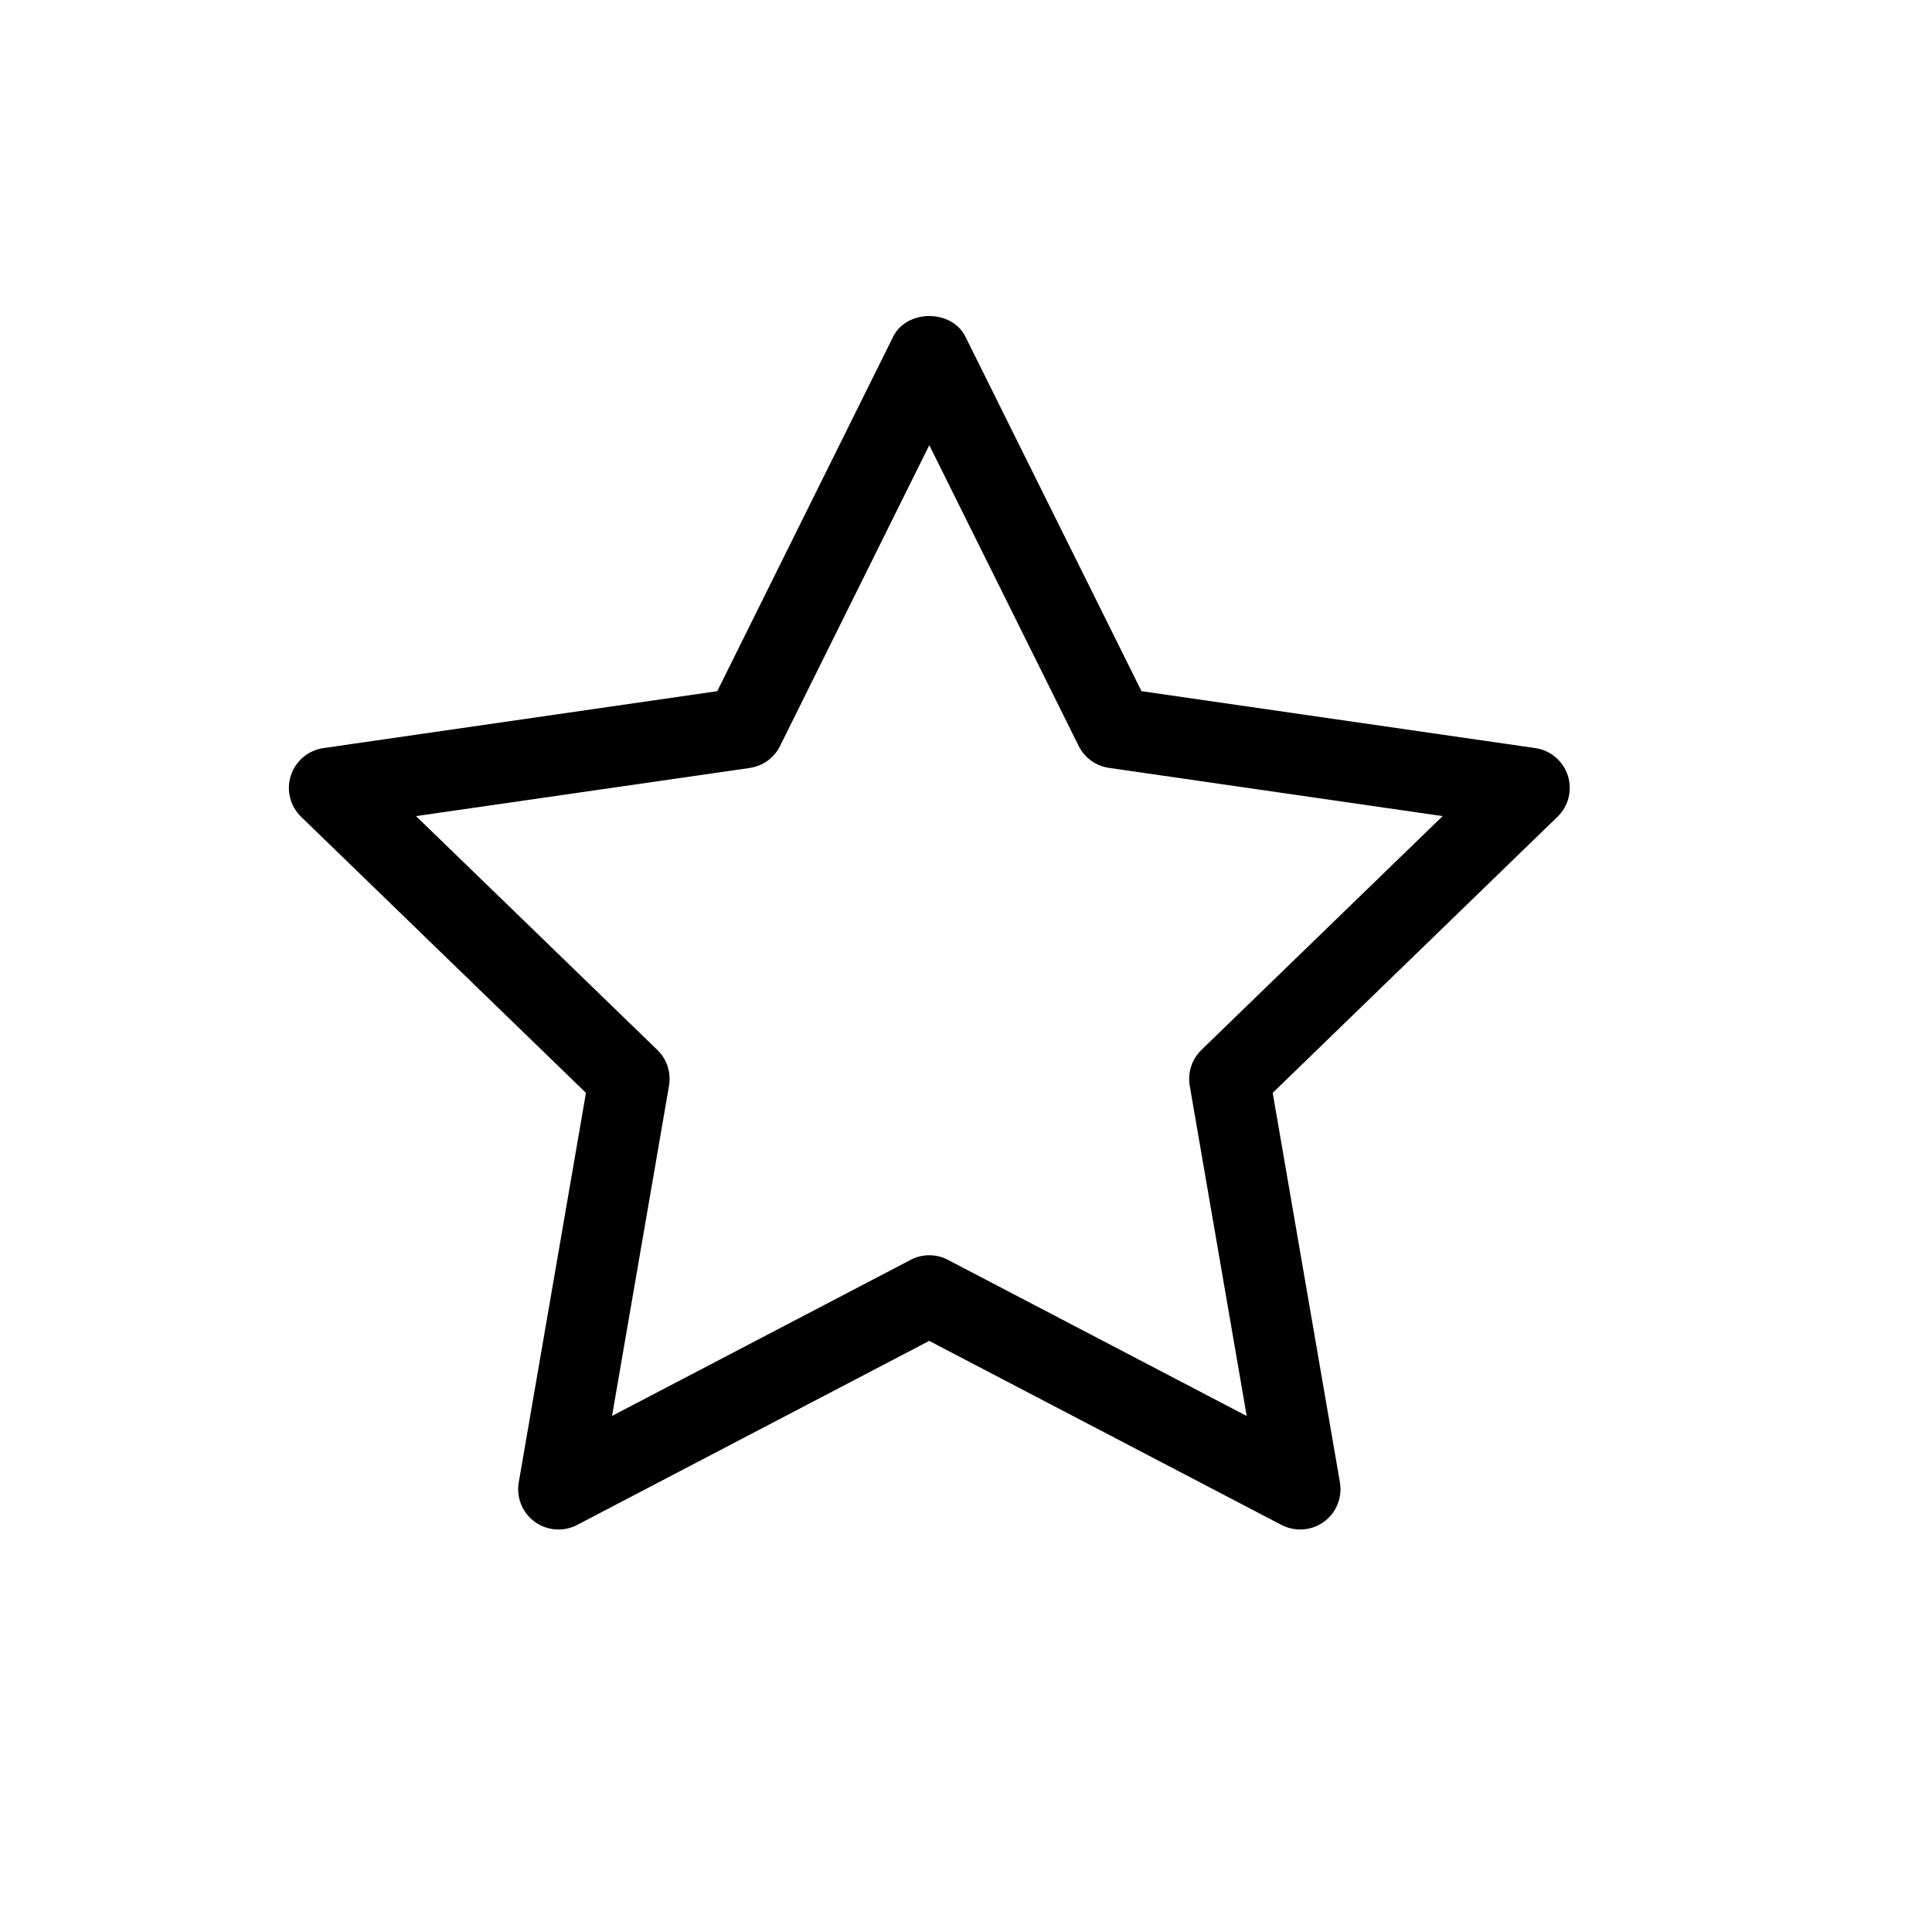
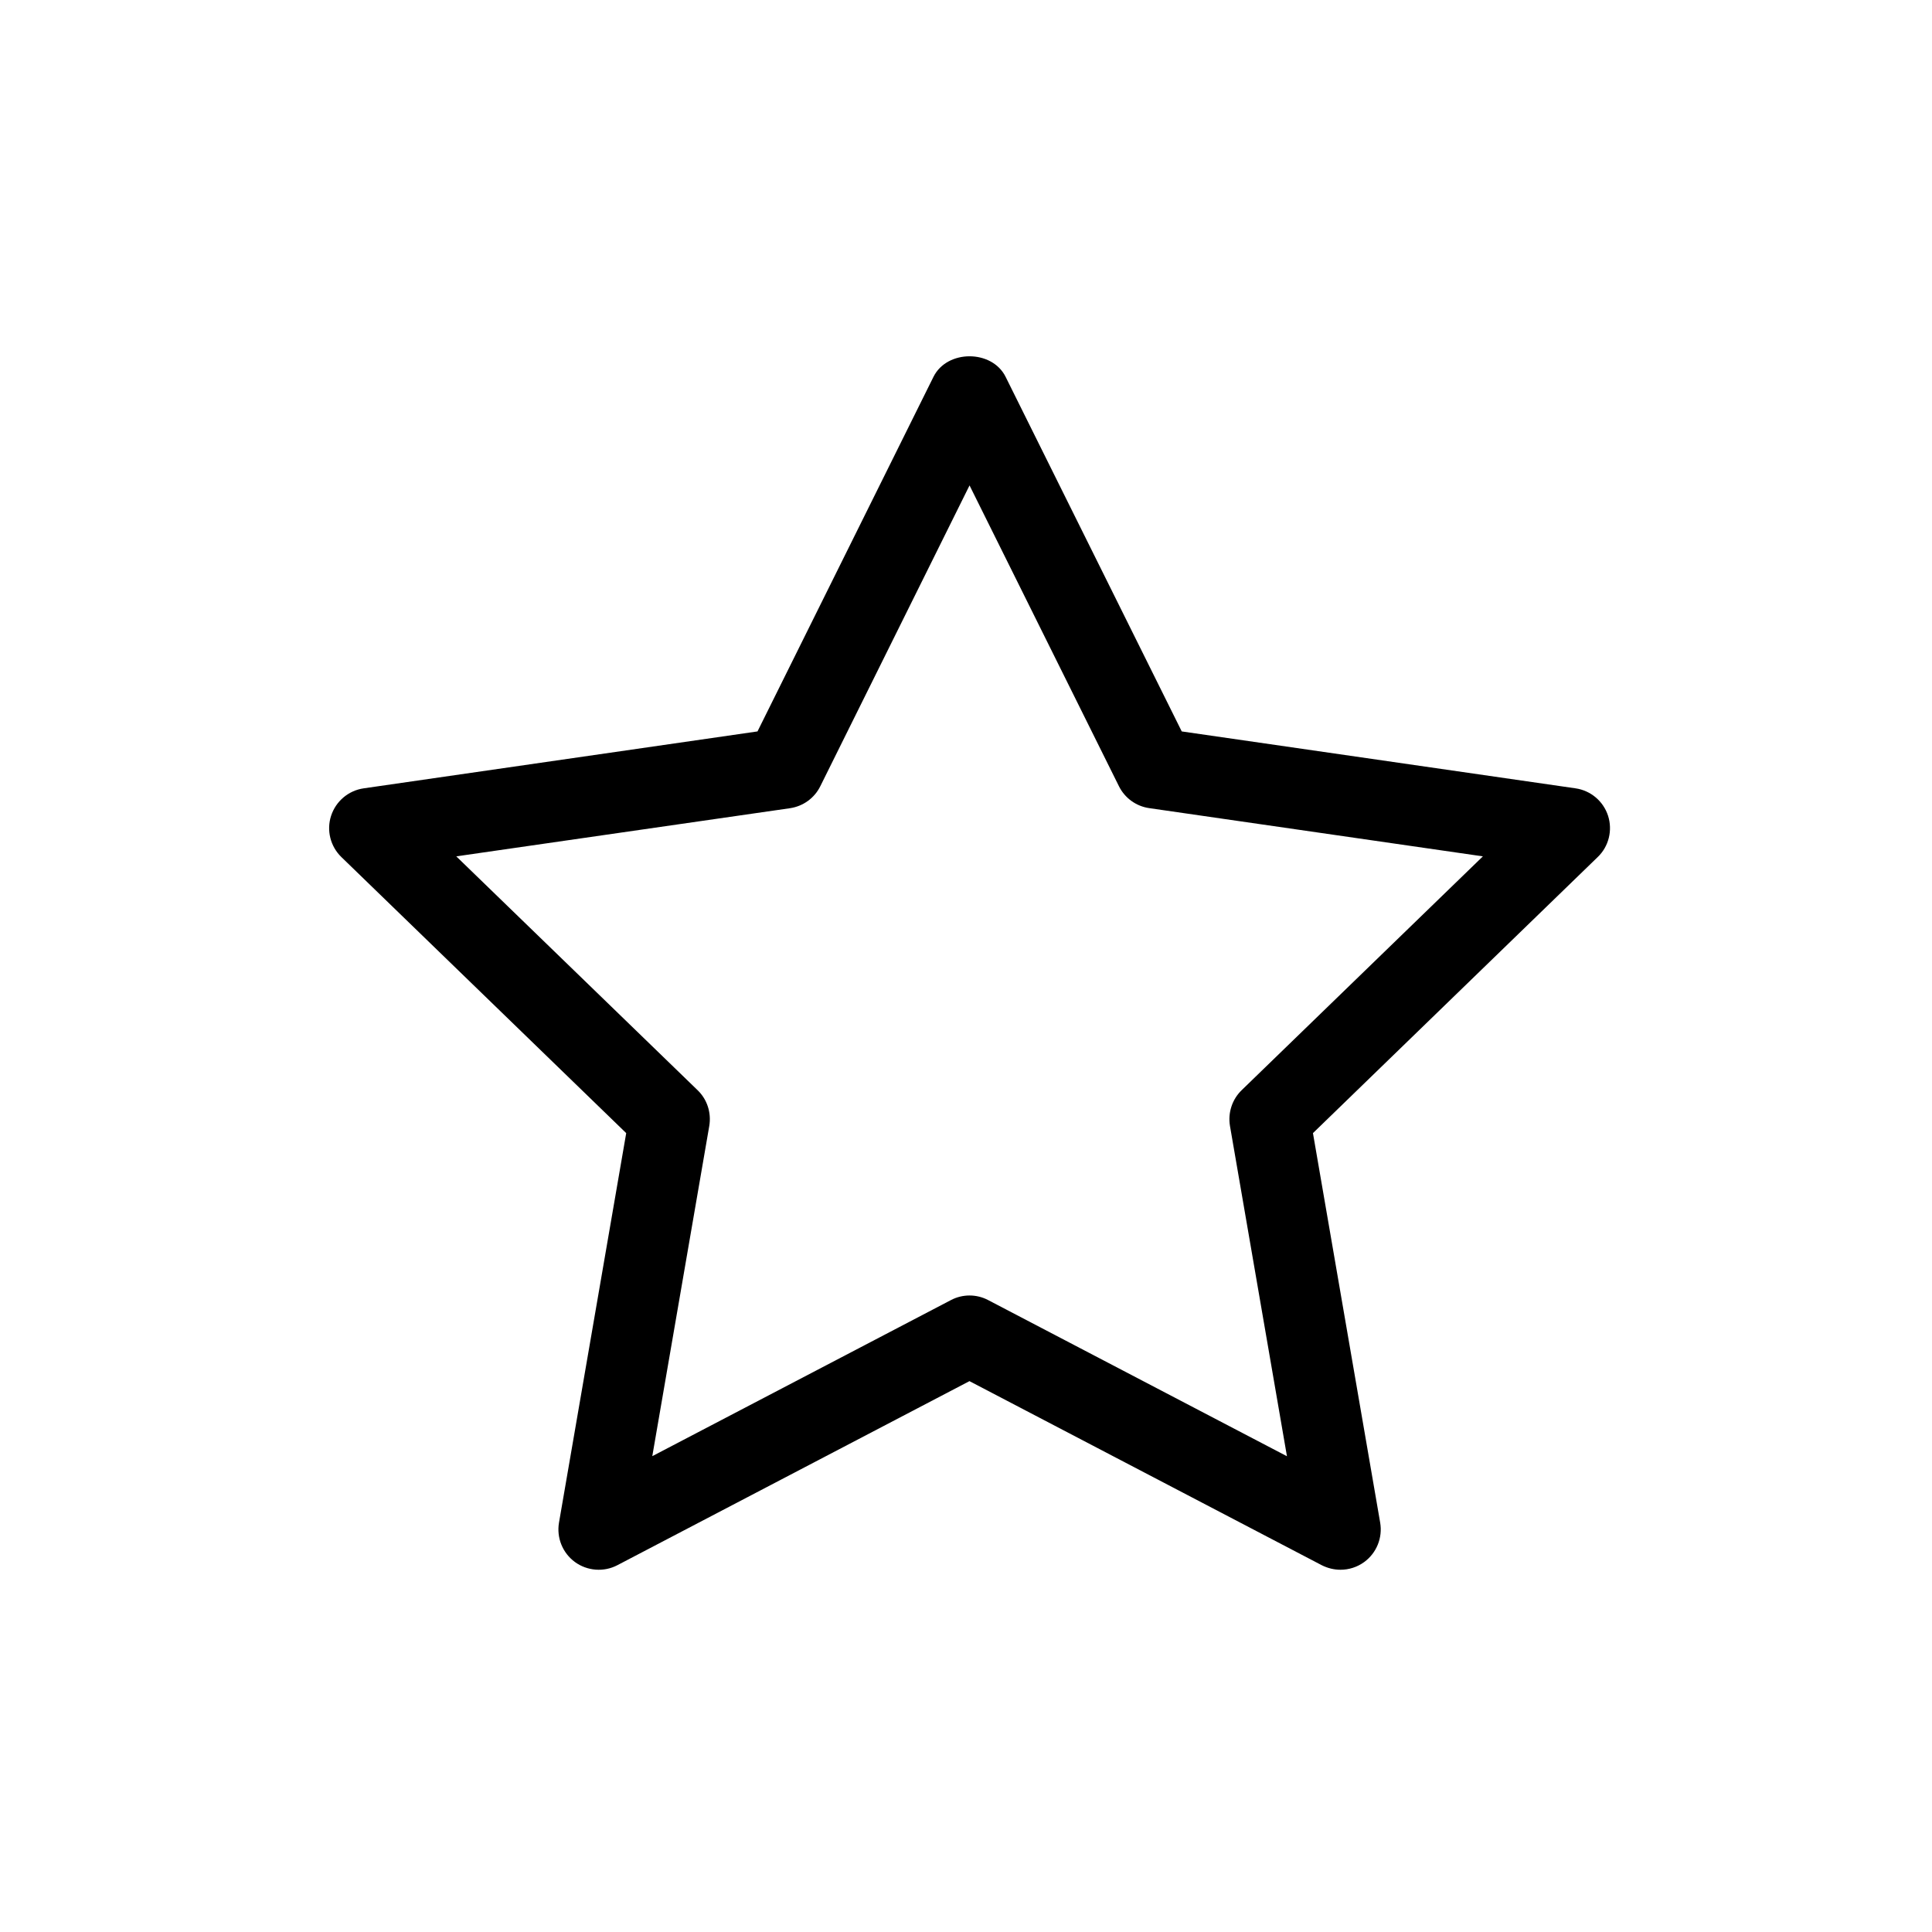
- <svg xmlns="http://www.w3.org/2000/svg" version="1.1" id="Outline_Icons" x="0px" y="0px" width="24px" height="24px" viewBox="0 0 24 24" enable-background="new 0 0 24 24" xml:space="preserve">
-   <path d="M19.476,9.634c-0.059-0.182-0.216-0.314-0.404-0.341L14.18,8.586l-2.188-4.405c-0.17-0.341-0.728-0.339-0.896,0L8.91,8.586  L4.018,9.293C3.829,9.32,3.672,9.453,3.613,9.634c-0.059,0.181-0.009,0.38,0.128,0.513l3.538,3.429l-0.835,4.839  c-0.032,0.188,0.045,0.377,0.198,0.489c0.154,0.112,0.359,0.127,0.526,0.04l4.375-2.287l4.377,2.287  C15.994,18.981,16.073,19,16.152,19c0.104,0,0.207-0.032,0.295-0.096c0.153-0.112,0.23-0.301,0.198-0.489l-0.835-4.839l3.537-3.429  C19.485,10.015,19.534,9.815,19.476,9.634z M14.925,13.042c-0.119,0.115-0.173,0.281-0.146,0.444l0.708,4.104l-3.712-1.94  c-0.072-0.038-0.152-0.057-0.231-0.057s-0.159,0.019-0.231,0.057l-3.71,1.939l0.708-4.103c0.027-0.163-0.026-0.329-0.146-0.444  l-2.997-2.904l4.145-0.598c0.163-0.024,0.304-0.125,0.377-0.273l1.854-3.737L13.4,9.267c0.073,0.147,0.214,0.249,0.377,0.272  l4.144,0.599L14.925,13.042z" />
+ <svg xmlns="http://www.w3.org/2000/svg" width="24px" height="24px" viewBox="0 0 24 24" version="1.1">
+   <defs />
+   <g id="Page-1" stroke="none" stroke-width="1" fill="none" fill-rule="evenodd">
+     <g id="Artboard" fill="#000000">
+       <g id="star" transform="translate(3.5, 3.5)">
+         <g id="Outline_Icons">
+           <path d="M16.476,6.634 C16.417,6.452 16.26,6.32 16.072,6.293 L11.18,5.586 L8.992,1.181 C8.822,0.84 8.264,0.842 8.096,1.181 L5.91,5.586 L1.018,6.293 C0.829,6.32 0.672,6.453 0.613,6.634 C0.554,6.815 0.604,7.014 0.741,7.147 L4.279,10.576 L3.444,15.415 C3.412,15.603 3.489,15.792 3.642,15.904 C3.796,16.016 4.001,16.031 4.168,15.944 L8.543,13.657 L12.92,15.944 C12.994,15.981 13.073,16 13.152,16 C13.256,16 13.359,15.968 13.447,15.904 C13.6,15.792 13.677,15.603 13.645,15.415 L12.81,10.576 L16.347,7.147 C16.485,7.015 16.534,6.815 16.476,6.634 L16.476,6.634 Z M11.925,10.042 C11.806,10.157 11.752,10.323 11.779,10.486 L12.487,14.59 L8.775,12.65 C8.703,12.612 8.623,12.593 8.544,12.593 C8.465,12.593 8.385,12.612 8.313,12.65 L4.603,14.589 L5.311,10.486 C5.338,10.323 5.285,10.157 5.165,10.042 L2.168,7.138 L6.313,6.54 C6.476,6.516 6.617,6.415 6.69,6.267 L8.544,2.53 L10.4,6.267 C10.473,6.414 10.614,6.516 10.777,6.539 L14.921,7.138 L11.925,10.042 L11.925,10.042 Z" id="Shape" />
+         </g>
+       </g>
+     </g>
+   </g>
</svg>
